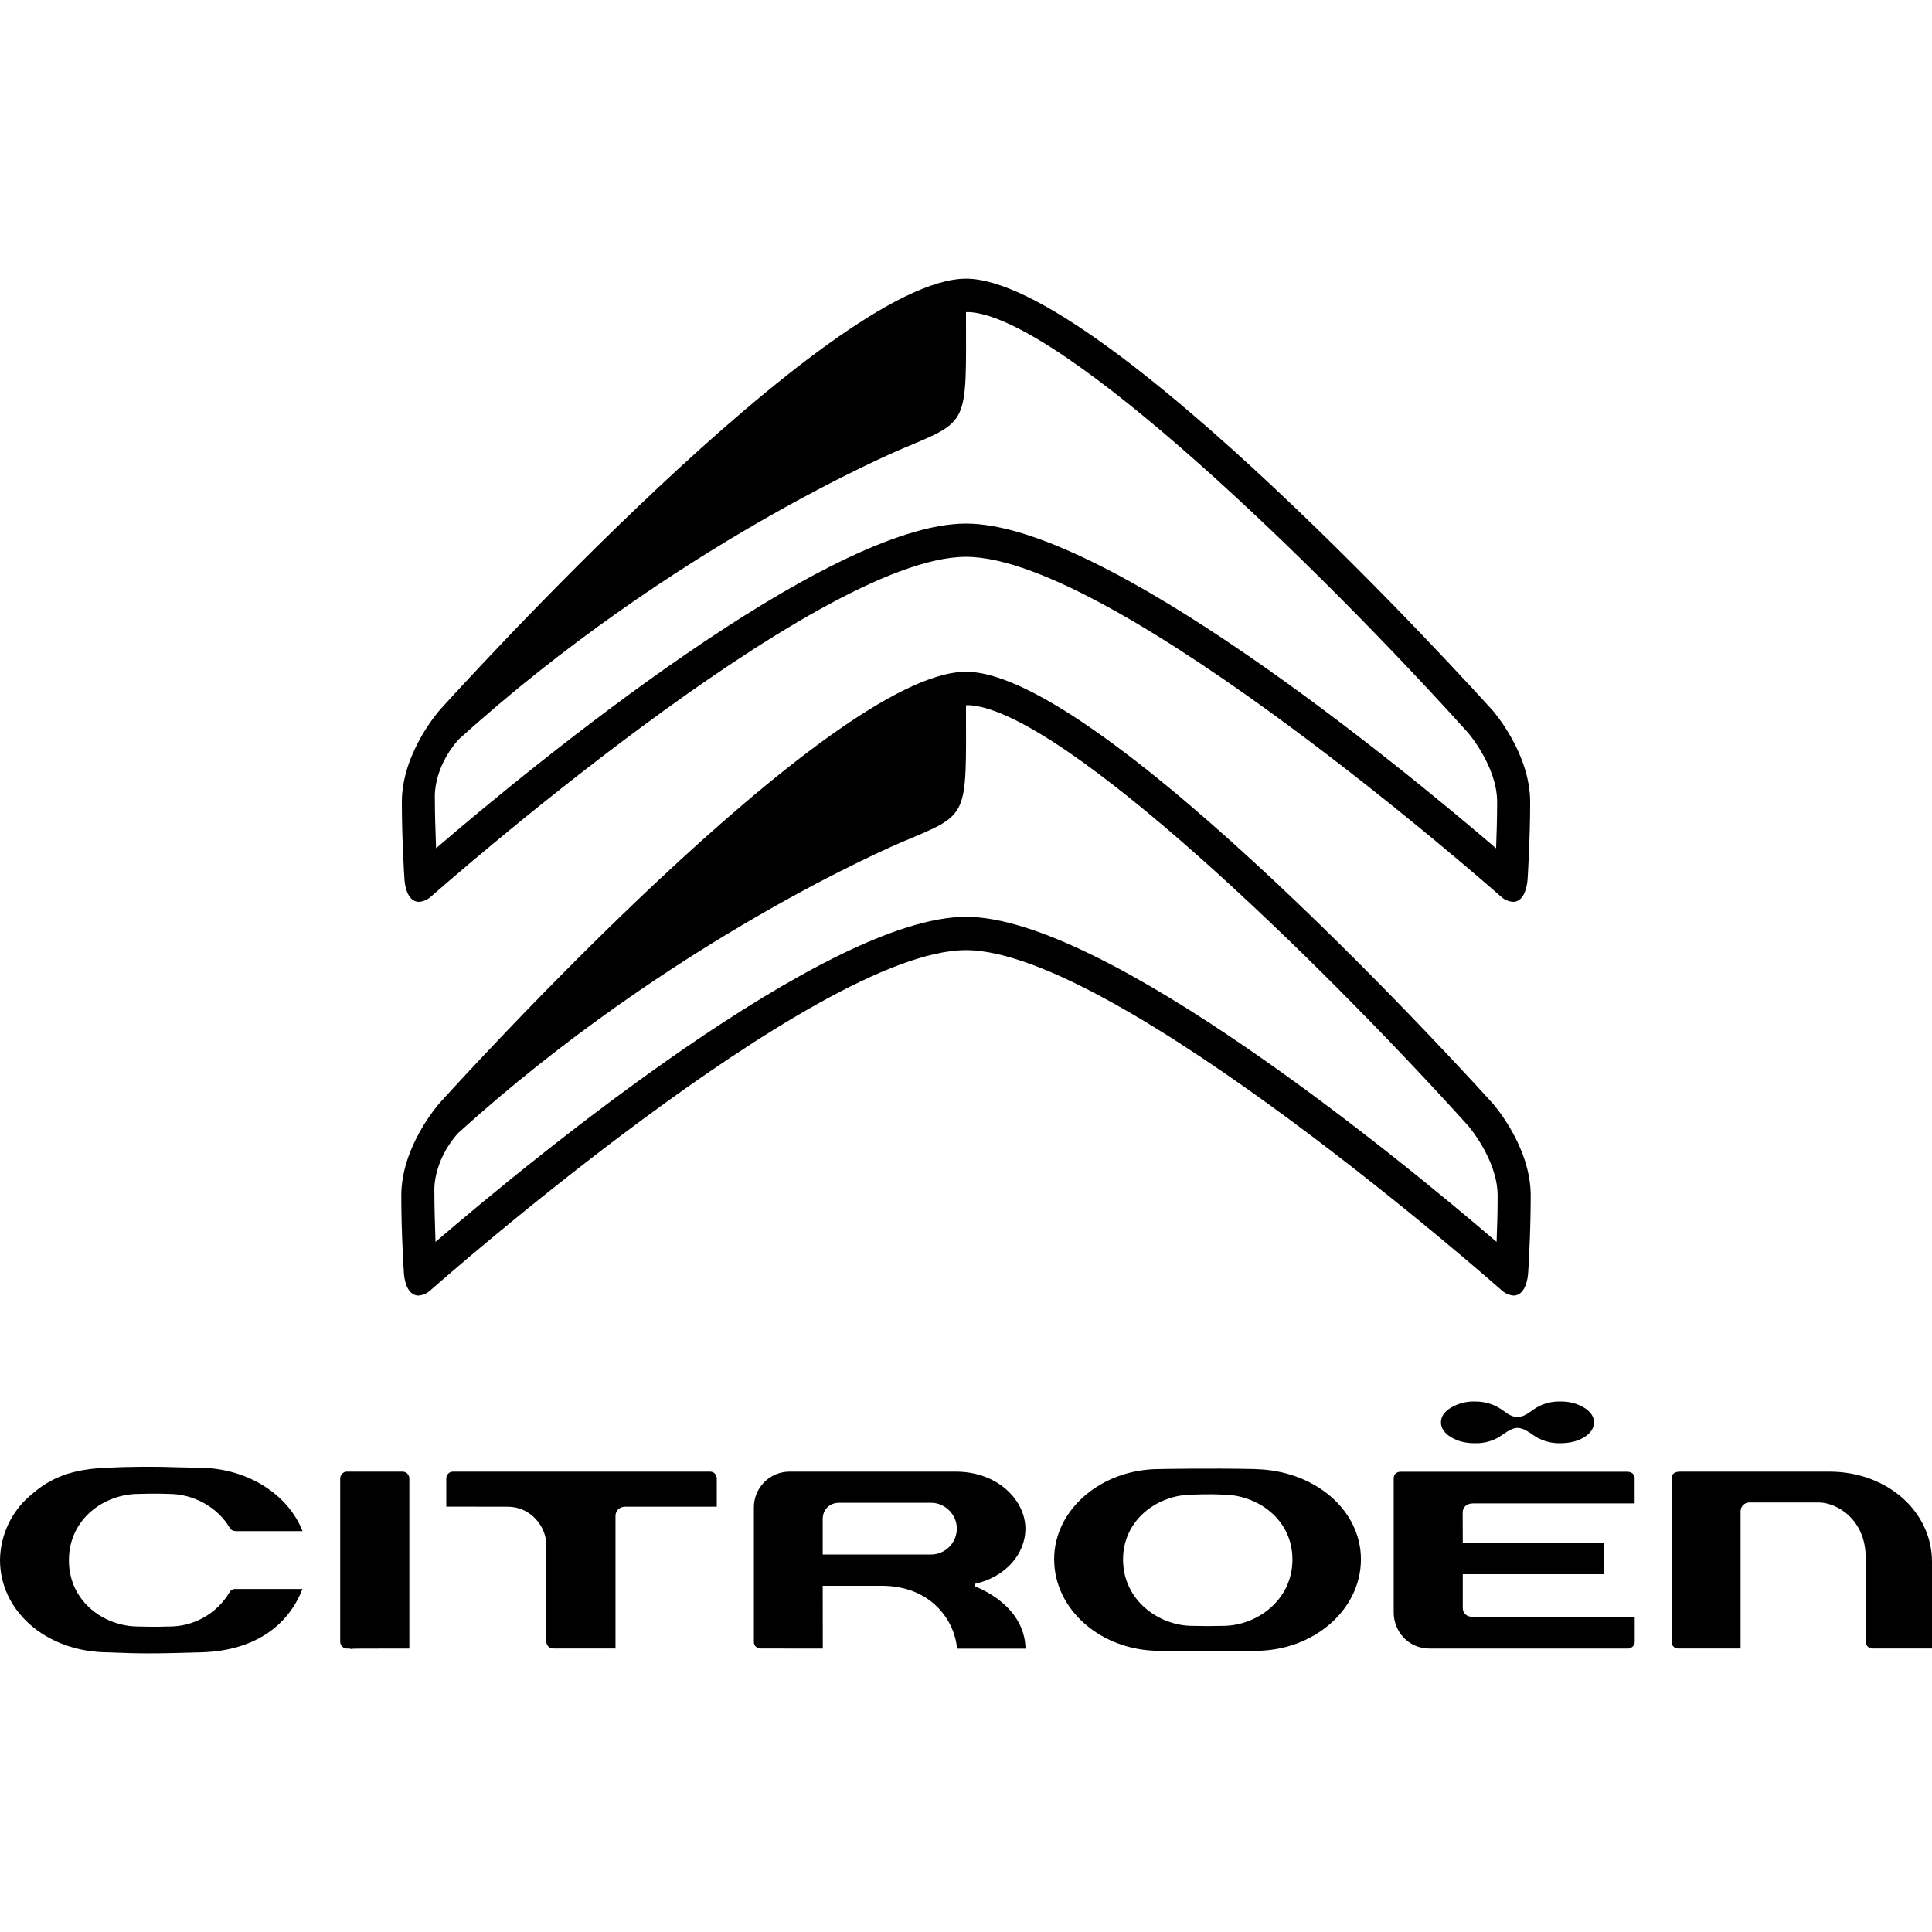
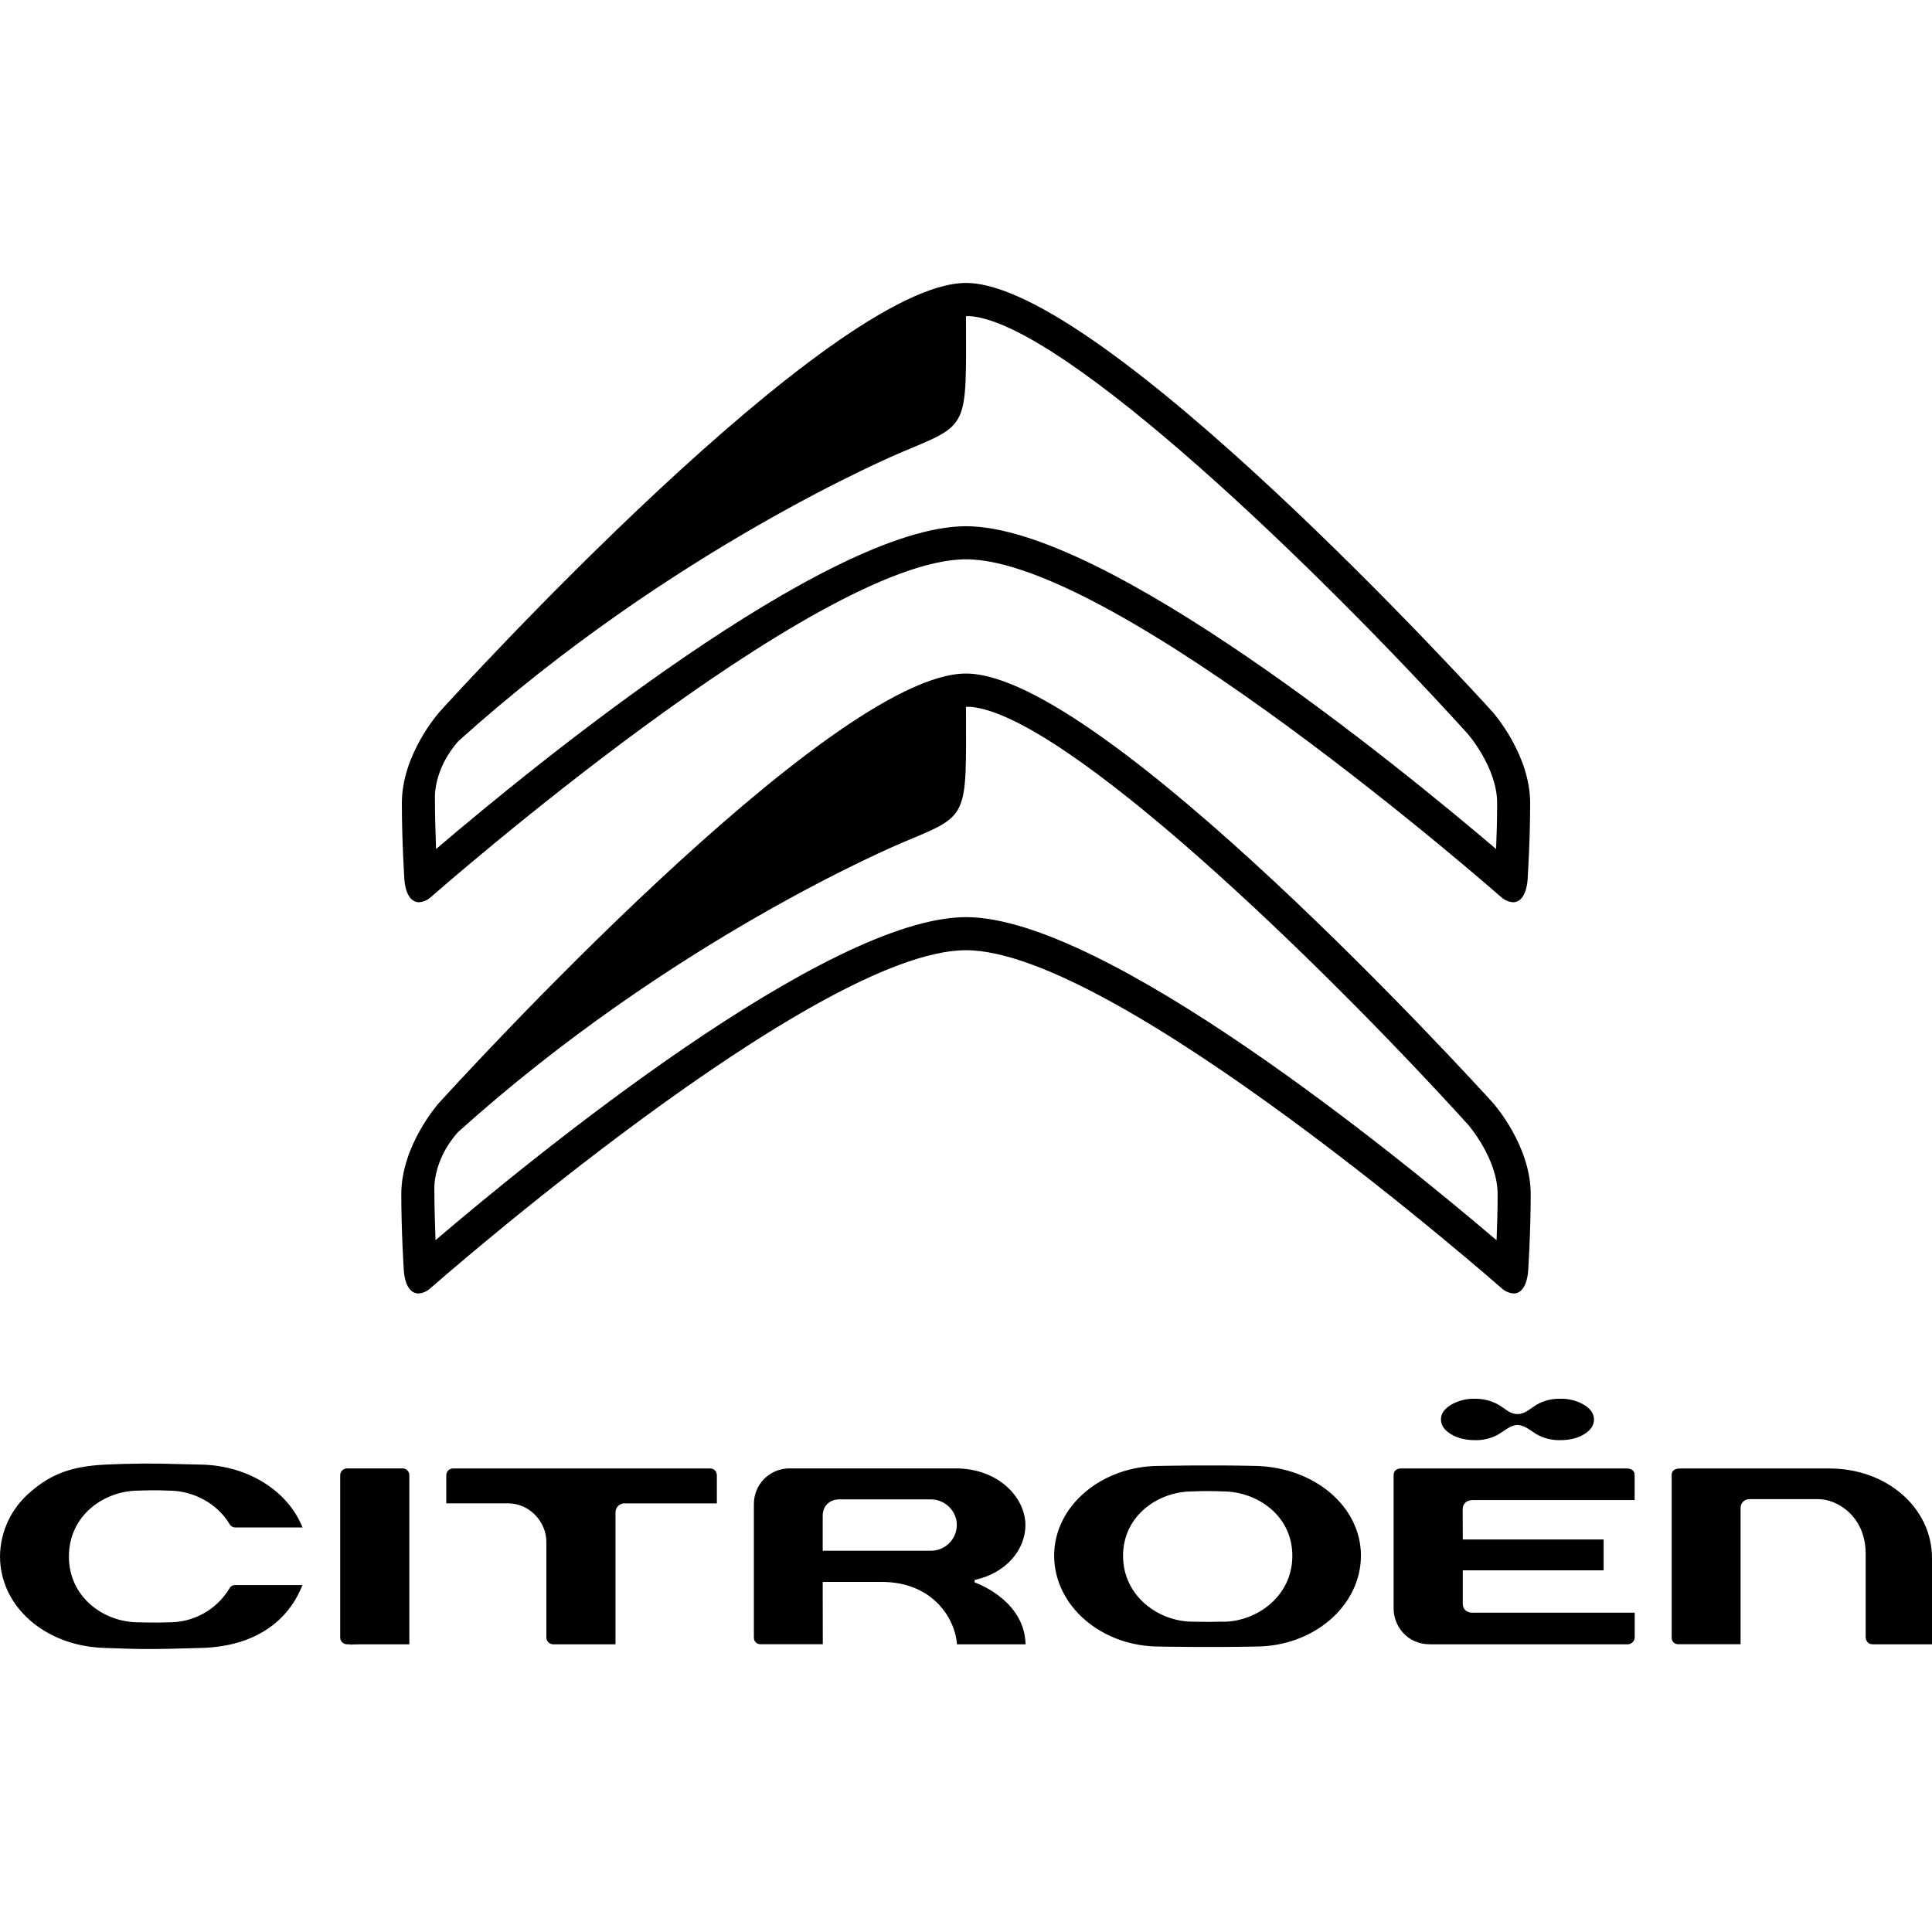
<svg xmlns="http://www.w3.org/2000/svg" role="img" viewBox="0 0 24 24">
-   <path d="M18.585 10.538C17.36 9.489 13.725 6.504 12 6.504c-1.726 0-5.36 2.983-6.583 4.033-.008-.248-.015-.399-.015-.62 0 0-.03-.364.293-.729 2.654-2.405 5.437-3.582 5.523-3.618.83-.35.783-.284.782-1.692 0 0 .037-.002.06 0 1.17.106 4.311 3.155 6.17 5.217.004.003.368.424.368.868 0 .208-.007.413-.013.575m-.05-1.72c-.198-.22-4.85-5.356-6.535-5.356-1.684 0-6.337 5.136-6.534 5.355-.02.022-.474.54-.474 1.146 0 .471.031.946.032.95 0 .022.011.222.123.277a.13.13 0 00.057.013.24.24 0 00.138-.055c.05-.044 4.79-4.231 6.658-4.231 1.868 0 6.608 4.187 6.656 4.23a.244.244 0 00.14.056c.02 0 .04-.004.058-.013.11-.055.122-.255.123-.278 0-.003.031-.478.031-.949 0-.605-.454-1.124-.473-1.146m.056 6.61c-1.225-1.05-4.864-4.038-6.591-4.038-1.728 0-5.365 2.987-6.59 4.038-.007-.248-.014-.4-.014-.62 0 0-.03-.365.293-.73 2.657-2.408 5.442-3.586 5.528-3.622.83-.35.784-.285.783-1.694 0 0 .037-.002.06 0 1.17.106 4.315 3.159 6.177 5.222.003.004.367.425.367.87 0 .207-.006.413-.013.575m-.05-1.723c-.197-.219-4.855-5.36-6.541-5.36s-6.344 5.141-6.541 5.36c-.02.022-.474.542-.474 1.147 0 .472.031.947.032.951 0 .022.011.223.123.277a.128.128 0 00.058.014.242.242 0 00.137-.055c.05-.045 4.795-4.236 6.665-4.236s6.615 4.191 6.663 4.233a.246.246 0 00.14.058c.02 0 .04-.005.058-.014.11-.054.122-.255.123-.278 0-.003.031-.478.031-.95 0-.605-.454-1.125-.474-1.147m-3.35 6.492h-.001a6.466 6.466 0 01-.376 0c-.415 0-.863-.315-.863-.824 0-.504.439-.806.86-.806.006 0 .211-.01.38 0 .425 0 .864.302.864.806 0 .509-.448.824-.863.824m.404-1.948c-.59-.013-1.19 0-1.194 0-.72 0-1.307.503-1.307 1.12 0 .628.586 1.138 1.307 1.138.005 0 .604.012 1.195 0 .722 0 1.309-.51 1.309-1.137 0-.612-.575-1.104-1.31-1.12m7.67 2.228H24v-1.076c0-.628-.56-1.121-1.274-1.121h-1.858c-.03 0-.102.007-.102.082v2.032c0 .054.04.083.079.083h.777v-1.7a.11.11 0 01.11-.114h.857c.236 0 .587.217.587.683v1.046s.002.085.09.085M7.757 18.717h1.147v-.35c0-.049-.035-.086-.082-.086H5.627a.083.083 0 00-.083.085v.35l.764.001c.286 0 .479.247.479.478v1.2c0 .04.035.083.084.083h.775V18.83c0-.062.05-.112.112-.112m-3.532 1.678c0 .049.044.083.084.083h.044l-.006.006c.022-.006.097-.006.357-.006h.38v-2.114a.084.084 0 00-.083-.084H4.31a.085.085 0 00-.084.084zm5.994-1.085v-.44c0-.12.085-.203.206-.203h1.14c.173 0 .32.146.32.32a.323.323 0 01-.323.323zm1.668 1.169h.852c-.013-.528-.56-.747-.623-.77l-.01-.005v-.03l.011-.002c.366-.082.62-.363.62-.684 0-.34-.33-.708-.866-.708H9.811a.443.443 0 00-.446.45v1.664a.08.08 0 00.082.083l.774.001-.001-.78h.73c.65 0 .918.473.938.78zm-8.965-1.46h.835c-.181-.46-.682-.776-1.257-.787l-.256-.005a10.959 10.959 0 00-.938.005c-.41.021-.67.115-.923.338a1.07 1.07 0 00-.384.807c0 .628.556 1.122 1.292 1.147.505.018.56.019 1.222 0 .613-.02 1.053-.3 1.243-.786h-.834a.078.078 0 00-.072.041.868.868 0 01-.754.425c-.171.007-.378 0-.378 0-.424 0-.863-.308-.863-.823v-.005c.003-.512.44-.818.865-.819.048-.002.219-.007.376 0 .309 0 .606.165.756.42.005.01.026.041.07.041m17.384 1.065h-2.02c-.068 0-.116-.045-.116-.11v-.419h1.75v-.385h-1.75l-.001-.383c0-.002-.001-.043.03-.075.023-.024.057-.036.1-.036h2.006v-.308a.081.081 0 00-.022-.061c-.028-.027-.073-.025-.076-.025h-2.81c-.009 0-.085.002-.085.086v1.664c0 .22.168.447.45.447h2.46c.02 0 .041-.009.058-.024a.08.08 0 00.026-.058v-.313m-.628-2.597a.55.55 0 00-.298-.077.558.558 0 00-.297.077c-.079.049-.141.115-.234.115-.093 0-.149-.066-.232-.115a.57.57 0 00-.297-.077.553.553 0 00-.298.077c-.082.05-.123.111-.123.182 0 .072.041.133.123.183.083.051.182.076.298.076a.563.563 0 00.29-.07c.075-.045.155-.12.239-.12.084 0 .16.067.234.114a.57.57 0 00.297.076c.12 0 .22-.025.3-.076.08-.05.12-.111.12-.183 0-.07-.04-.132-.122-.182Z" />
+   <path d="M18.591 15.407c-1.225-1.044-4.864-4.014-6.59-4.014-1.73 0-5.366 2.968-6.591 4.013-.007-.247-.014-.397-.014-.617 0 0-.03-.363.293-.725 2.657-2.393 5.442-3.563 5.528-3.6.83-.348.784-.283.783-1.683 0 0 .037-.002.06 0 1.17.106 4.316 3.14 6.177 5.19.003.003.367.422.367.864 0 .206-.006.41-.013.572m-.05-1.712c-.198-.218-4.855-5.328-6.541-5.328s-6.343 5.11-6.54 5.327h-.001c-.02.022-.474.539-.474 1.14 0 .47.031.941.031.946.002.022.012.22.124.275a.128.128 0 0 0 .058.013.242.242 0 0 0 .137-.055c.05-.044 4.795-4.209 6.665-4.209s6.615 4.165 6.663 4.207a.247.247 0 0 0 .14.057.13.13 0 0 0 .058-.013c.11-.054.122-.253.123-.276 0-.004.031-.476.031-.944 0-.602-.454-1.119-.474-1.14m-3.35 6.45h-.001a6.569 6.569 0 0 1-.376 0c-.415 0-.863-.312-.863-.818 0-.501.438-.8.86-.8a4.14 4.14 0 0 1 .38 0c.425 0 .863.299.863.8 0 .506-.447.819-.862.819m.404-1.936c-.59-.013-1.19 0-1.194 0-.72 0-1.307.5-1.307 1.114 0 .623.586 1.13 1.307 1.13.005 0 .604.012 1.195 0 .722 0 1.309-.507 1.309-1.13 0-.608-.575-1.097-1.31-1.114m7.67 2.216H24v-1.07c0-.624-.56-1.114-1.274-1.114h-1.858c-.03 0-.102.007-.102.081v2.02c0 .054.04.082.079.082h.777v-1.689c0-.074.055-.113.11-.113h.857c.236 0 .587.215.587.678v1.04s.002.085.09.085m-15.507-1.75h1.146v-.348c0-.05-.035-.086-.082-.086H5.627a.083.083 0 0 0-.083.084v.349h.764c.286 0 .479.246.479.475v1.193c0 .039.035.083.084.083h.775v-1.639c0-.062.05-.112.112-.112m-3.532 1.668c0 .049.044.083.084.083h.044l-.006.005c.022-.005.097-.005.357-.005h.38v-2.101a.084.084 0 0 0-.083-.084H4.31a.085.085 0 0 0-.084.084v2.018zm5.994-1.079v-.436c0-.119.085-.202.206-.202h1.14c.173 0 .32.145.32.317a.322.322 0 0 1-.323.321H10.22zm1.668 1.162h.852c-.013-.525-.56-.742-.623-.765l-.01-.004v-.03l.011-.003c.366-.081.62-.36.62-.68 0-.337-.33-.703-.866-.703H9.811a.441.441 0 0 0-.446.446v1.655a.08.08 0 0 0 .082.083h.774l-.001-.774h.73c.65 0 .918.47.938.775m-8.965-1.451h.835c-.181-.457-.682-.77-1.257-.781l-.256-.006a11.048 11.048 0 0 0-.938.006c-.41.02-.67.114-.923.335a1.06 1.06 0 0 0-.384.802c0 .625.556 1.115 1.292 1.14.505.018.56.019 1.222 0 .613-.02 1.053-.297 1.243-.781h-.834a.078.078 0 0 0-.072.041.869.869 0 0 1-.754.422c-.171.007-.378 0-.378 0-.424 0-.863-.306-.863-.818v-.005c.003-.509.44-.813.865-.813.048-.002.219-.008.376 0 .309 0 .606.164.756.418a.08.08 0 0 0 .07.04m17.384 1.058h-2.02c-.069 0-.116-.045-.116-.11v-.416h1.75v-.383h-1.75l-.001-.38c0-.001-.001-.042.03-.074.022-.024.056-.036.1-.036h2.006v-.307c0-.026-.007-.046-.022-.06-.028-.027-.074-.025-.076-.025h-2.81c-.009 0-.086.002-.086.085v1.654c0 .219.169.445.45.445h2.46c.021 0 .042-.01.058-.025a.08.08 0 0 0 .027-.057v-.31m-.628-2.582a.553.553 0 0 0-.298-.076.56.56 0 0 0-.297.076c-.079.049-.141.114-.234.114-.093 0-.149-.065-.232-.114a.572.572 0 0 0-.297-.076.555.555 0 0 0-.298.076c-.082.05-.123.11-.123.181s.041.132.123.182c.083.05.181.075.298.075a.566.566 0 0 0 .29-.07c.075-.044.155-.118.239-.118.084 0 .16.066.234.113a.572.572 0 0 0 .297.075c.12 0 .22-.025.3-.075.08-.05.12-.11.12-.182 0-.07-.04-.131-.122-.181m-1.094-6.905c-1.224-1.042-4.86-4.01-6.585-4.01-1.726 0-5.36 2.966-6.583 4.01-.008-.247-.014-.397-.014-.616 0 0-.03-.363.292-.725 2.654-2.39 5.437-3.56 5.523-3.596.83-.348.783-.283.782-1.682 0 0 .037-.002.06 0 1.17.106 4.311 3.136 6.17 5.185.004.004.368.422.368.863 0 .206-.006.41-.013.571m-.05-1.71c-.198-.218-4.85-5.322-6.535-5.322-1.684 0-6.337 5.104-6.534 5.322-.02.021-.474.537-.474 1.139 0 .468.031.94.031.944.002.022.012.22.124.275a.13.13 0 0 0 .057.013.242.242 0 0 0 .138-.055c.05-.044 4.79-4.205 6.658-4.205 1.868 0 6.608 4.161 6.656 4.203a.245.245 0 0 0 .14.057.13.13 0 0 0 .058-.013c.11-.054.122-.253.123-.276 0-.004.031-.475.031-.943 0-.602-.454-1.118-.473-1.14" />
</svg>
